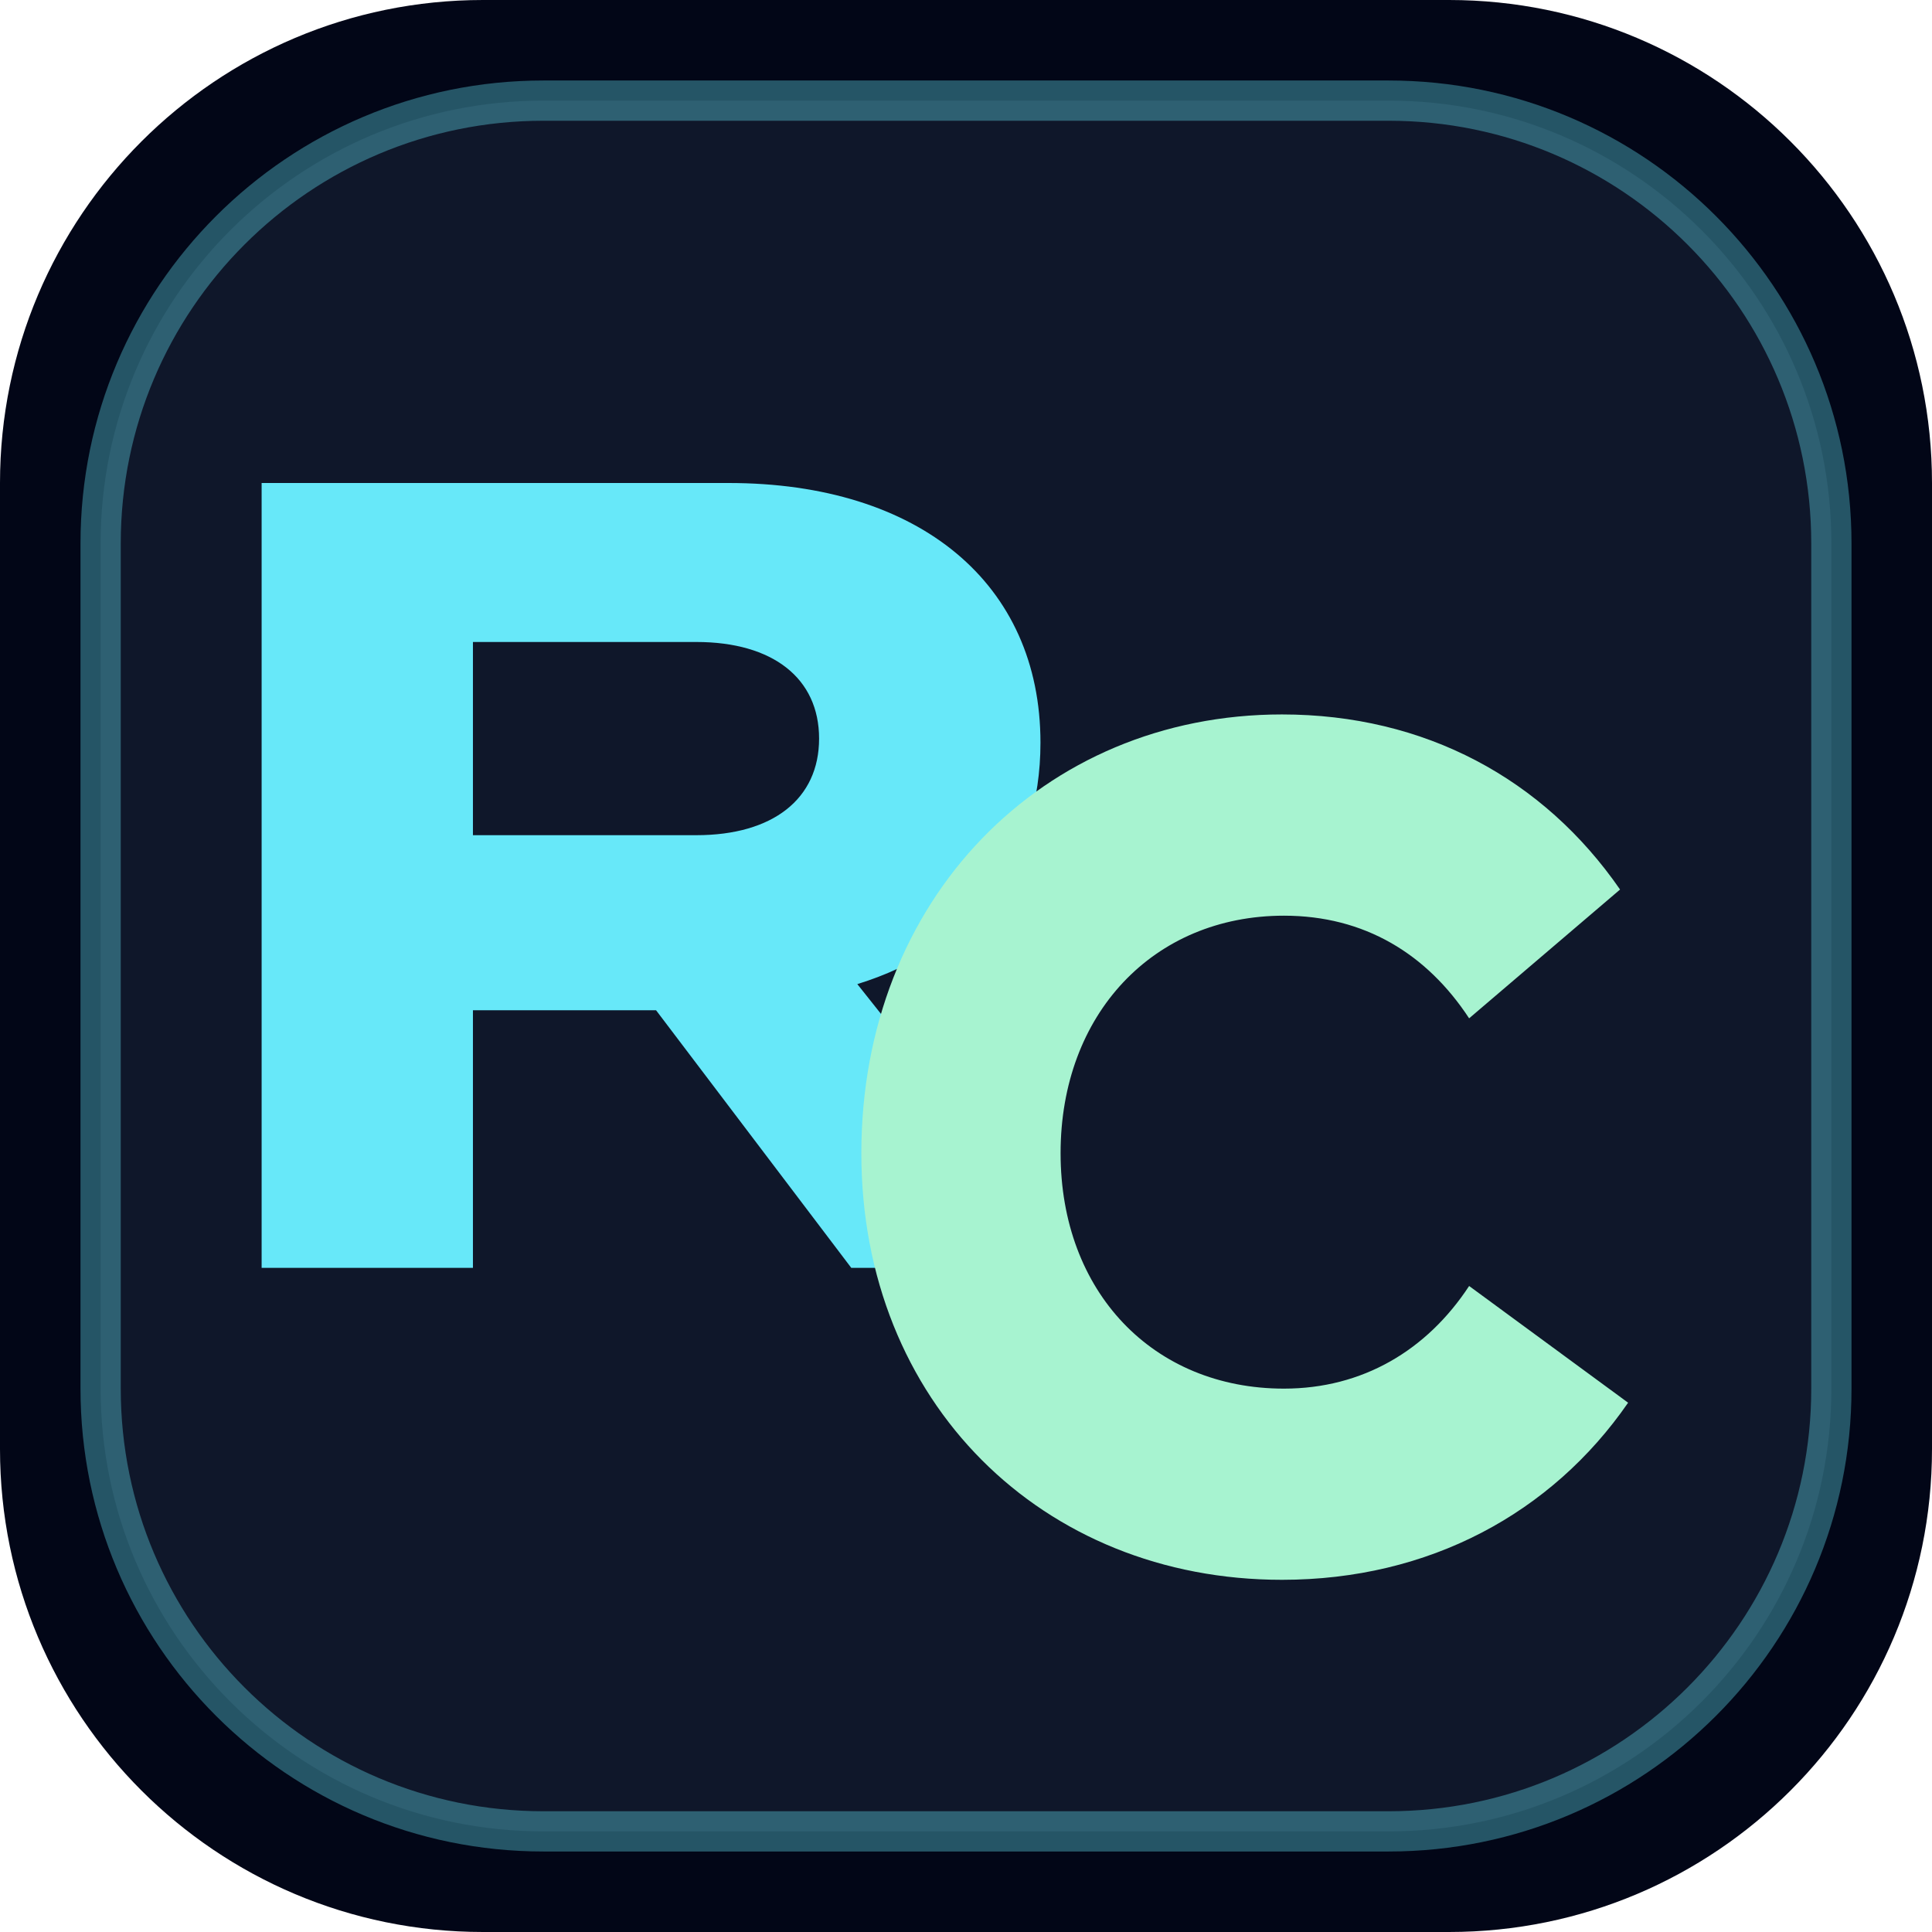
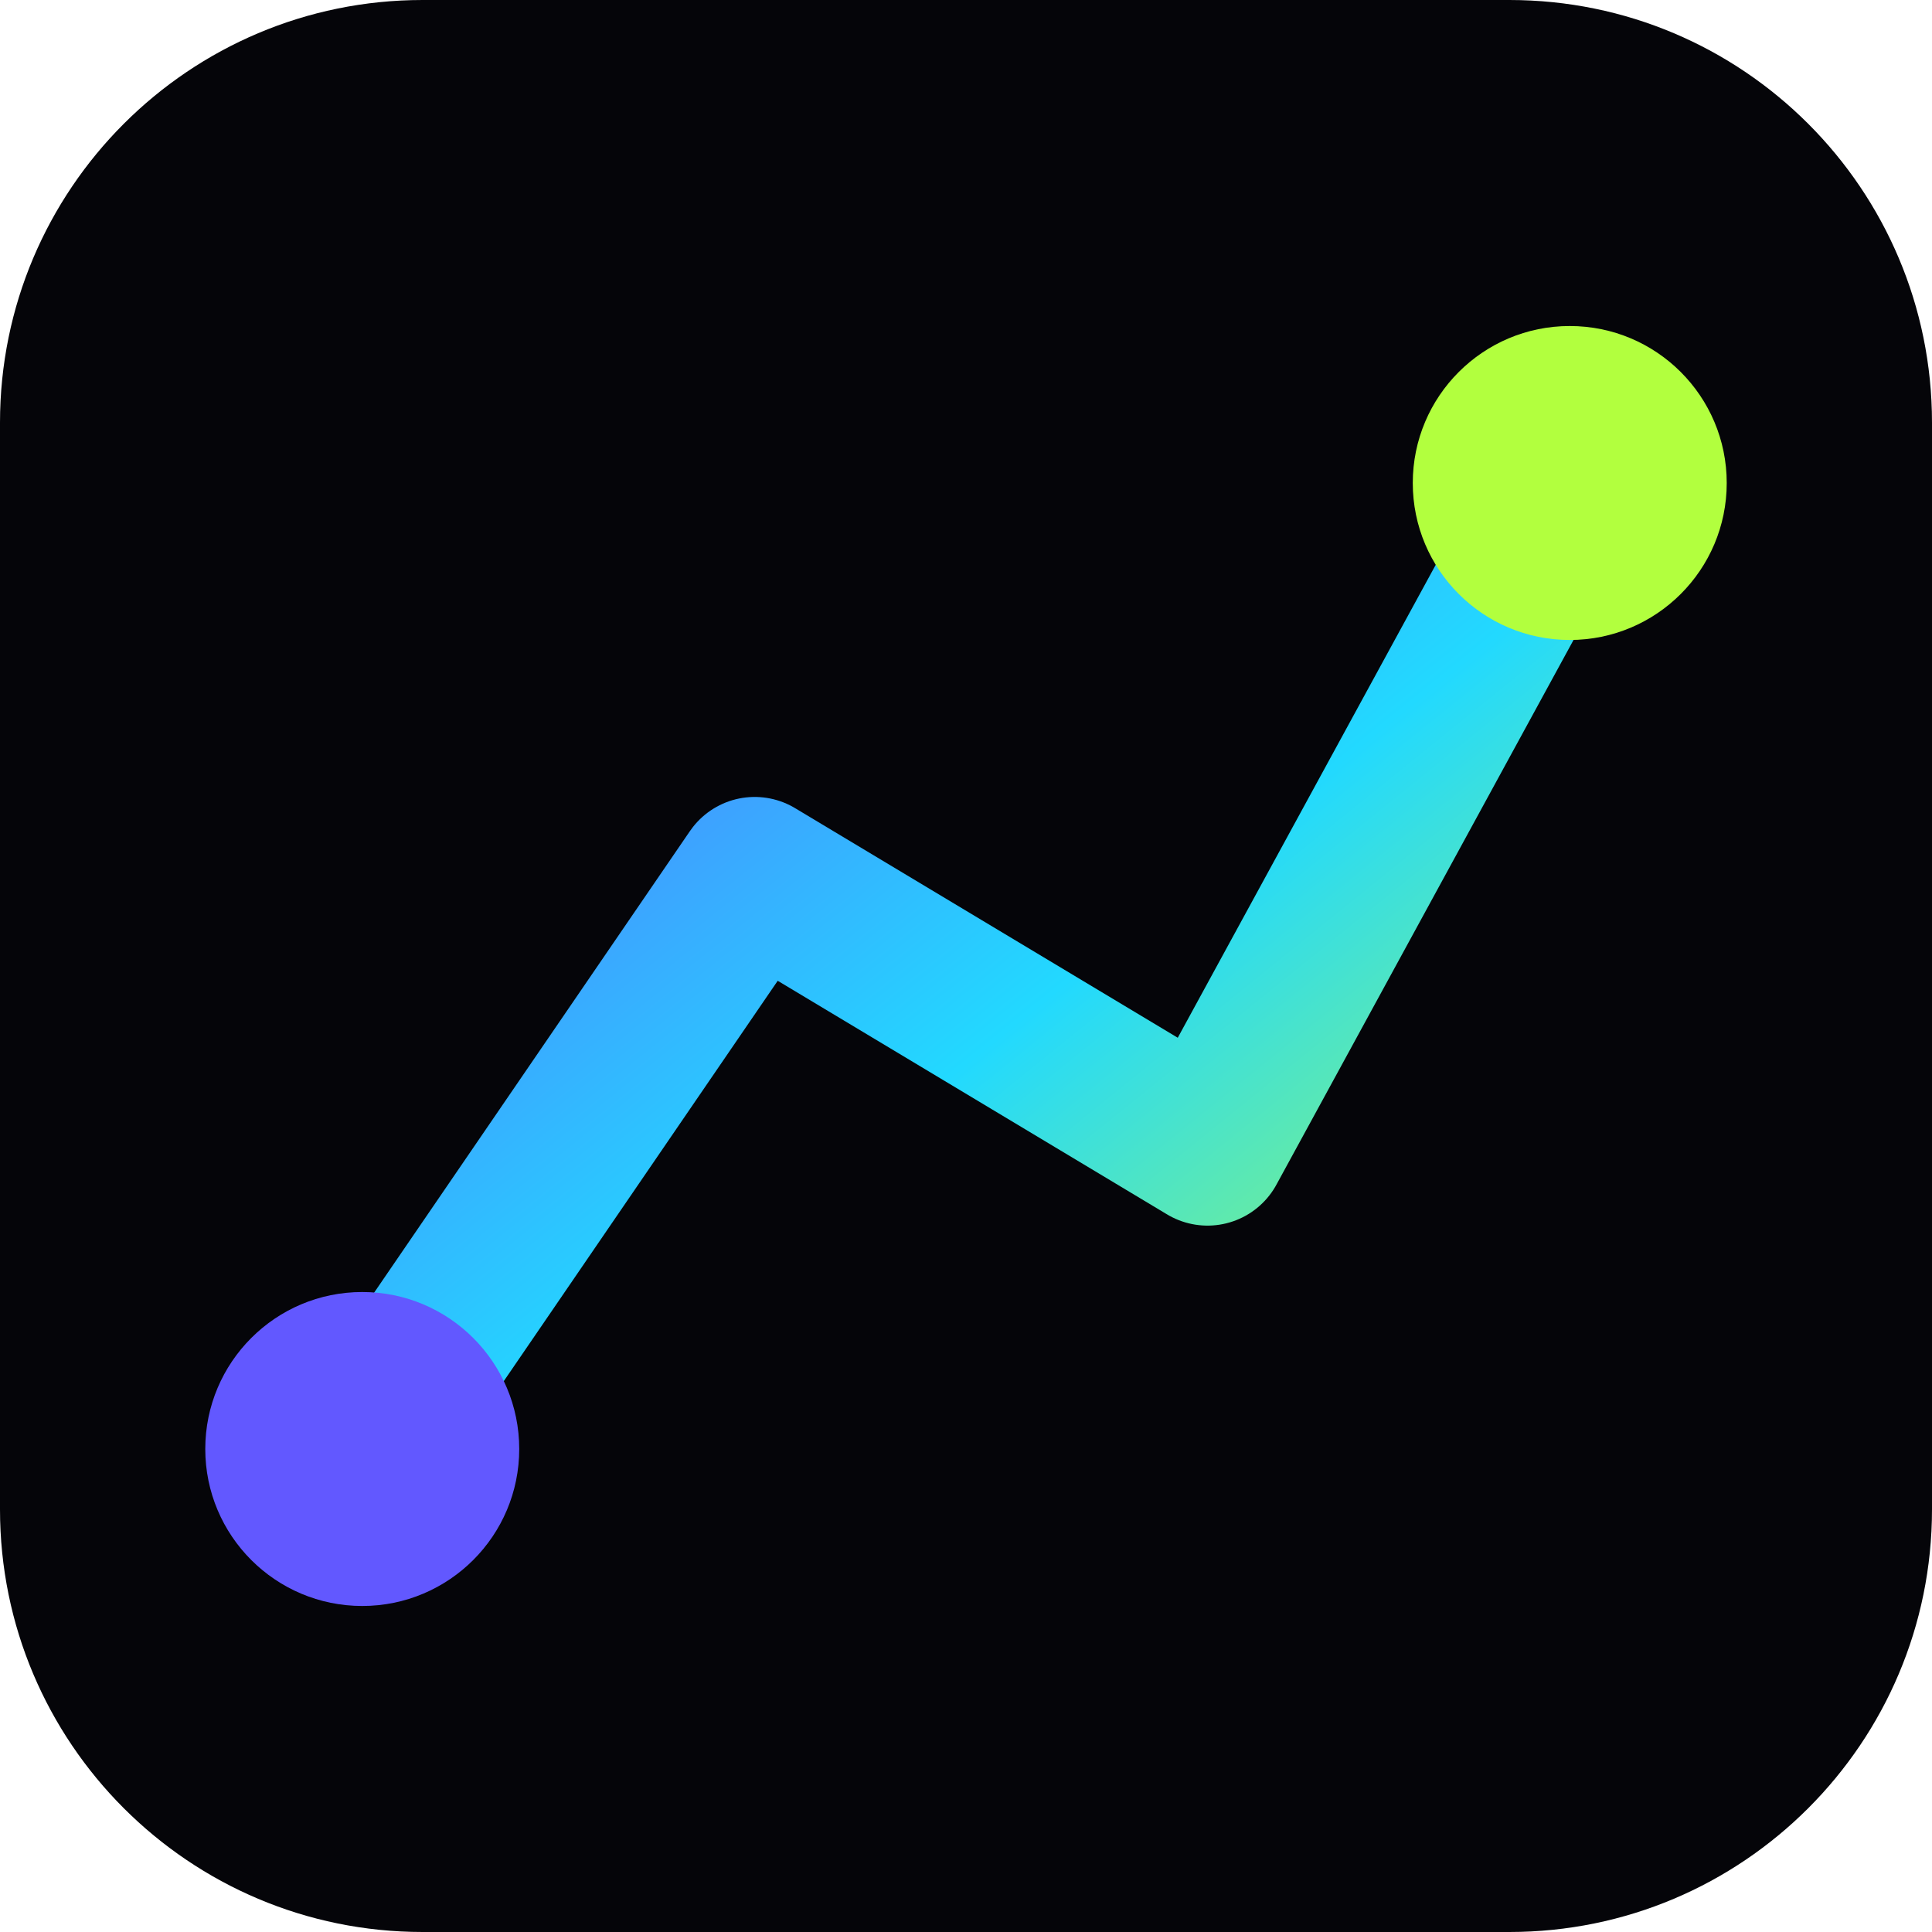
- <svg xmlns="http://www.w3.org/2000/svg" width="64" height="64" viewBox="0 0 96 96" fill="none">
-   <rect width="96" height="96" rx="24" fill="#020617" />
-   <rect x="5" y="5" width="86" height="86" rx="22" fill="url(#bg)" stroke="rgba(103,232,249,0.35)" stroke-width="2" />
-   <path d="M13 63V24h23.2c9.5 0 15.5 5 15.5 12.9 0 5.9-3.3 10.2-9.1 12L53.8 63H42.3L32.6 50.2h-9.1V63H13Zm10.5-21.5h11.1c3.8 0 6.1-1.8 6.1-4.8s-2.3-4.8-6.1-4.8H23.5v9.6Z" fill="url(#rGrad)" />
-   <path d="M80.5 44.2C76.7 38.7 70.8 35.5 63.7 35.5 51.8 35.5 42.8 44.7 42.8 57.3c0 12.4 9 21.2 20.9 21.2 7.3 0 13.4-3.3 17.2-8.8l-7.9-5.8c-2.1 3.2-5.3 5.1-9.2 5.1-6.5 0-11.1-4.8-11.1-11.7s4.6-11.8 11.1-11.8c4 0 7.1 1.9 9.2 5.1l7.5-6.4Z" fill="url(#cGrad)" />
-   <path d="M15 76H43" stroke="url(#rGrad)" stroke-width="2.8" stroke-linecap="round" opacity="0.42" />
-   <path d="M48 84H78" stroke="url(#cGrad)" stroke-width="2.8" stroke-linecap="round" opacity="0.42" />
+ <svg xmlns="http://www.w3.org/2000/svg" viewBox="0 0 32 32" width="32" height="32">
  <defs>
-     <linearGradient id="bg" x1="0" y1="0" x2="96" y2="96">
-       <stop stop-color="#0f172a" />
-       <stop offset="1" stop-color="#020617" />
-     </linearGradient>
-     <linearGradient id="rGrad" x1="12" y1="18" x2="54" y2="66">
-       <stop stop-color="#67e8f9" />
-       <stop offset="0.55" stop-color="#22d3ee" />
-       <stop offset="1" stop-color="#38bdf8" />
-     </linearGradient>
-     <linearGradient id="cGrad" x1="42" y1="34" x2="84" y2="82">
-       <stop stop-color="#a7f3d0" />
-       <stop offset="0.55" stop-color="#5eead4" />
-       <stop offset="1" stop-color="#14b8a6" />
+     <linearGradient id="g" x1="0" y1="0" x2="1" y2="1">
+       <stop offset="0%" stop-color="#6258ff" />
+       <stop offset="55%" stop-color="#22d9ff" />
+       <stop offset="100%" stop-color="#b2ff3e" />
    </linearGradient>
  </defs>
+   <rect width="32" height="32" rx="7" fill="#050509" />
+   <path d="M6 24 L12.5 14.5 L20 19 L26 8" fill="none" stroke="url(#g)" stroke-width="2.6" stroke-linecap="round" stroke-linejoin="round" />
+   <circle cx="6" cy="24" r="2.6" fill="#6258ff" />
+   <circle cx="26" cy="8" r="2.6" fill="#b2ff3e" />
</svg>
